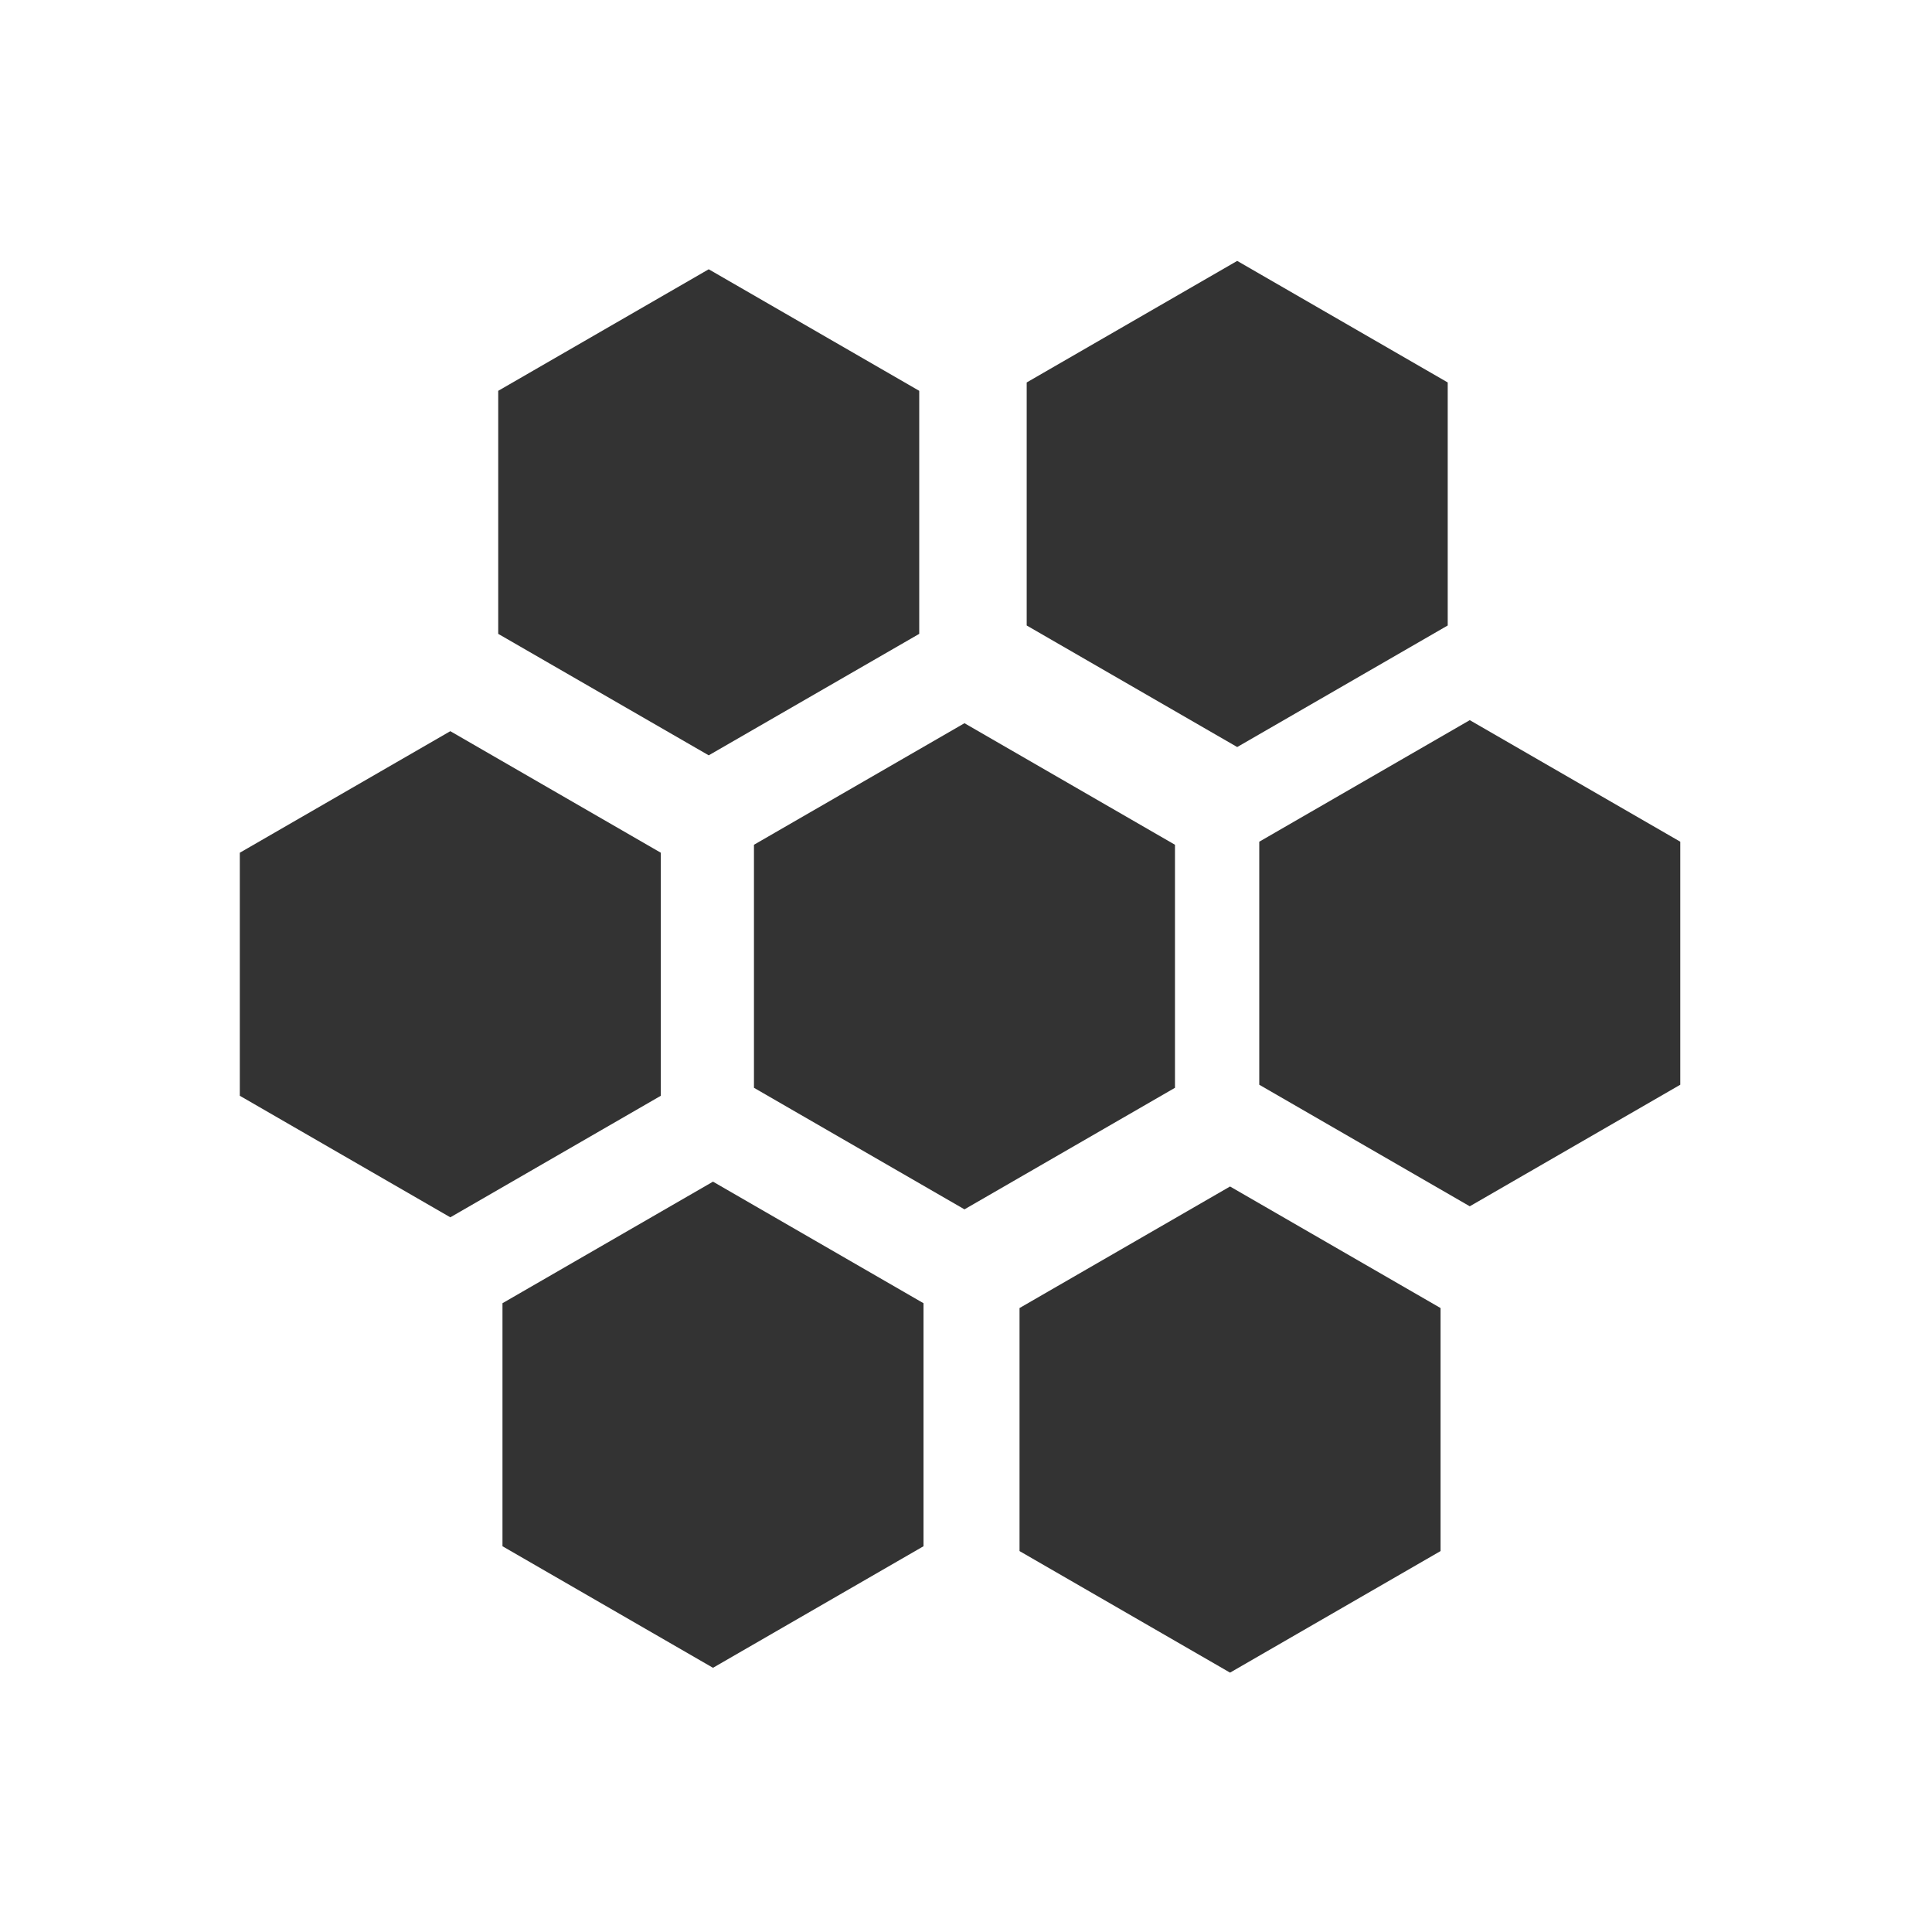
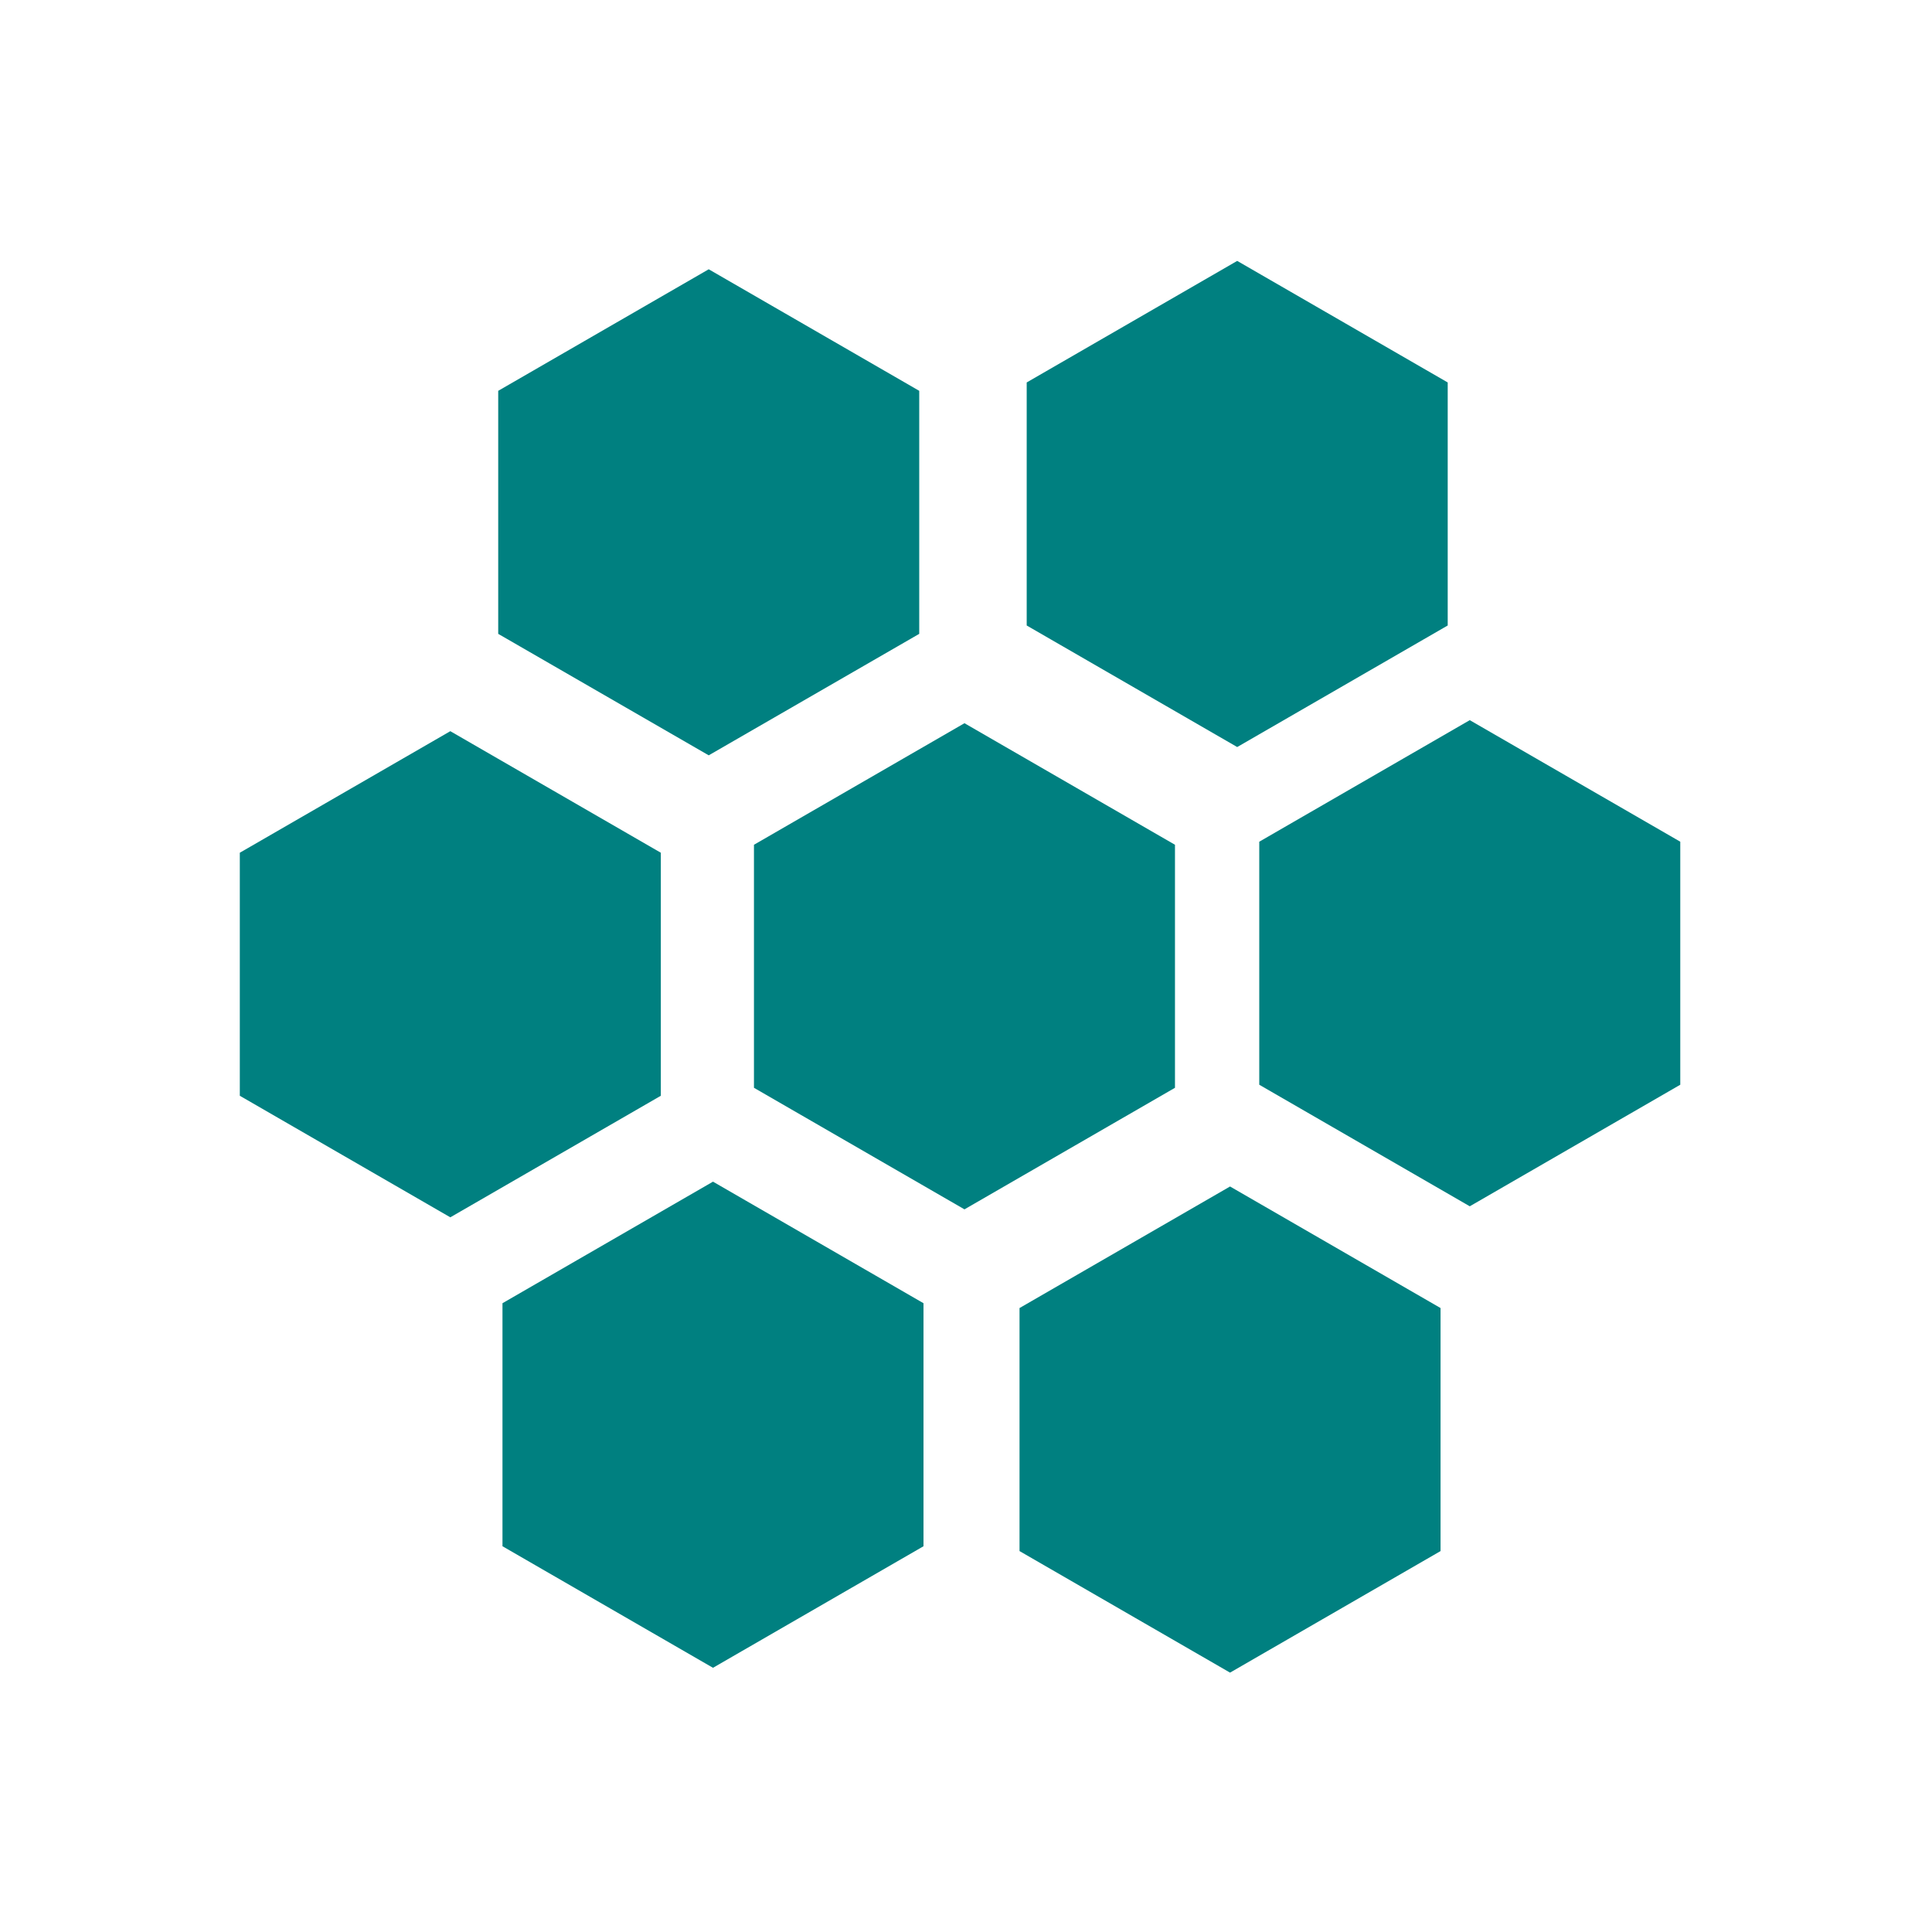
<svg xmlns="http://www.w3.org/2000/svg" version="1.1" x="0px" y="0px" width="24px" height="24px" viewBox="0 0 24 24" style="enable-background:new 0 0 24 24;" xml:space="preserve" id="svg6">
  <defs id="defs10" />
  <g style="display:none;" id="Guides">
</g>
-   <path style="opacity:1;vector-effect:none;fill:#333333;fill-opacity:1;stroke:none;stroke-width:1.4;stroke-linecap:round;stroke-linejoin:round;stroke-miterlimit:4;stroke-dasharray:none;stroke-dashoffset:0;stroke-opacity:1;paint-order:stroke fill markers" id="path824" d="m 11.981,8.984 2.615,1.51 0,3.019 -2.615,1.51 -2.615,-1.51 1e-7,-3.019 z" />
-   <path style="opacity:1;vector-effect:none;fill:#333333;fill-opacity:1;stroke:none;stroke-width:1.4;stroke-linecap:round;stroke-linejoin:round;stroke-miterlimit:4;stroke-dasharray:none;stroke-dashoffset:0;stroke-opacity:1;paint-order:stroke fill markers" id="path824-3" d="m 15.28,14.739 2.615,1.51 0,3.019 -2.615,1.51 -2.615,-1.51 0,-3.019 z" />
-   <path style="opacity:1;vector-effect:none;fill:#333333;fill-opacity:1;stroke:none;stroke-width:1.4;stroke-linecap:round;stroke-linejoin:round;stroke-miterlimit:4;stroke-dasharray:none;stroke-dashoffset:0;stroke-opacity:1;paint-order:stroke fill markers" id="path824-6" d="m 18.258,8.946 2.615,1.51 -10e-7,3.019 -2.615,1.51 -2.615,-1.51 0,-3.019 z" />
-   <path style="opacity:1;vector-effect:none;fill:#333333;fill-opacity:1;stroke:none;stroke-width:1.4;stroke-linecap:round;stroke-linejoin:round;stroke-miterlimit:4;stroke-dasharray:none;stroke-dashoffset:0;stroke-opacity:1;paint-order:stroke fill markers" id="path824-7" d="m 8.857,14.679 2.615,1.51 0,3.019 -2.615,1.51 -2.615,-1.51 10e-8,-3.019 z" />
-   <path style="opacity:1;vector-effect:none;fill:#333333;fill-opacity:1;stroke:none;stroke-width:1.4;stroke-linecap:round;stroke-linejoin:round;stroke-miterlimit:4;stroke-dasharray:none;stroke-dashoffset:0;stroke-opacity:1;paint-order:stroke fill markers" id="path824-5" d="m 5.594,9.083 2.615,1.51 -10e-8,3.019 -2.615,1.51 -2.615,-1.51 10e-8,-3.019 z" />
-   <path style="opacity:1;vector-effect:none;fill:#333333;fill-opacity:1;stroke:none;stroke-width:1.4;stroke-linecap:round;stroke-linejoin:round;stroke-miterlimit:4;stroke-dasharray:none;stroke-dashoffset:0;stroke-opacity:1;paint-order:stroke fill markers" id="path824-35" d="m 8.804,3.345 2.615,1.51 0,3.019 L 8.804,9.383 6.189,7.874 l 10e-8,-3.019 z" />
-   <path style="opacity:1;vector-effect:none;fill:#333333;fill-opacity:1;stroke:none;stroke-width:1.4;stroke-linecap:round;stroke-linejoin:round;stroke-miterlimit:4;stroke-dasharray:none;stroke-dashoffset:0;stroke-opacity:1;paint-order:stroke fill markers" id="path824-62" d="m 15.369,3.241 2.615,1.51 0,3.019 -2.615,1.51 -2.615,-1.51 0,-3.019 z" />
+   <path style="opacity:1;vector-effect:none;fill:#008080;fill-opacity:1;stroke:none;stroke-width:1.4;stroke-linecap:round;stroke-linejoin:round;stroke-miterlimit:4;stroke-dasharray:none;stroke-dashoffset:0;stroke-opacity:1;paint-order:stroke fill markers" id="path824" d="m 11.981,8.984 2.615,1.51 0,3.019 -2.615,1.51 -2.615,-1.51 1e-7,-3.019 z" />
+   <path style="opacity:1;vector-effect:none;fill:#008080;fill-opacity:1;stroke:none;stroke-width:1.4;stroke-linecap:round;stroke-linejoin:round;stroke-miterlimit:4;stroke-dasharray:none;stroke-dashoffset:0;stroke-opacity:1;paint-order:stroke fill markers" id="path824-3" d="m 15.28,14.739 2.615,1.51 0,3.019 -2.615,1.51 -2.615,-1.51 0,-3.019 z" />
+   <path style="opacity:1;vector-effect:none;fill:#008080;fill-opacity:1;stroke:none;stroke-width:1.4;stroke-linecap:round;stroke-linejoin:round;stroke-miterlimit:4;stroke-dasharray:none;stroke-dashoffset:0;stroke-opacity:1;paint-order:stroke fill markers" id="path824-6" d="m 18.258,8.946 2.615,1.51 -10e-7,3.019 -2.615,1.51 -2.615,-1.51 0,-3.019 z" />
+   <path style="opacity:1;vector-effect:none;fill:#008080;fill-opacity:1;stroke:none;stroke-width:1.4;stroke-linecap:round;stroke-linejoin:round;stroke-miterlimit:4;stroke-dasharray:none;stroke-dashoffset:0;stroke-opacity:1;paint-order:stroke fill markers" id="path824-7" d="m 8.857,14.679 2.615,1.51 0,3.019 -2.615,1.51 -2.615,-1.51 10e-8,-3.019 z" />
+   <path style="opacity:1;vector-effect:none;fill:#008080;fill-opacity:1;stroke:none;stroke-width:1.4;stroke-linecap:round;stroke-linejoin:round;stroke-miterlimit:4;stroke-dasharray:none;stroke-dashoffset:0;stroke-opacity:1;paint-order:stroke fill markers" id="path824-5" d="m 5.594,9.083 2.615,1.51 -10e-8,3.019 -2.615,1.51 -2.615,-1.51 10e-8,-3.019 z" />
+   <path style="opacity:1;vector-effect:none;fill:#008080;fill-opacity:1;stroke:none;stroke-width:1.4;stroke-linecap:round;stroke-linejoin:round;stroke-miterlimit:4;stroke-dasharray:none;stroke-dashoffset:0;stroke-opacity:1;paint-order:stroke fill markers" id="path824-35" d="m 8.804,3.345 2.615,1.51 0,3.019 L 8.804,9.383 6.189,7.874 l 10e-8,-3.019 z" />
+   <path style="opacity:1;vector-effect:none;fill:#008080;fill-opacity:1;stroke:none;stroke-width:1.4;stroke-linecap:round;stroke-linejoin:round;stroke-miterlimit:4;stroke-dasharray:none;stroke-dashoffset:0;stroke-opacity:1;paint-order:stroke fill markers" id="path824-62" d="m 15.369,3.241 2.615,1.51 0,3.019 -2.615,1.51 -2.615,-1.51 0,-3.019 z" />
</svg>
